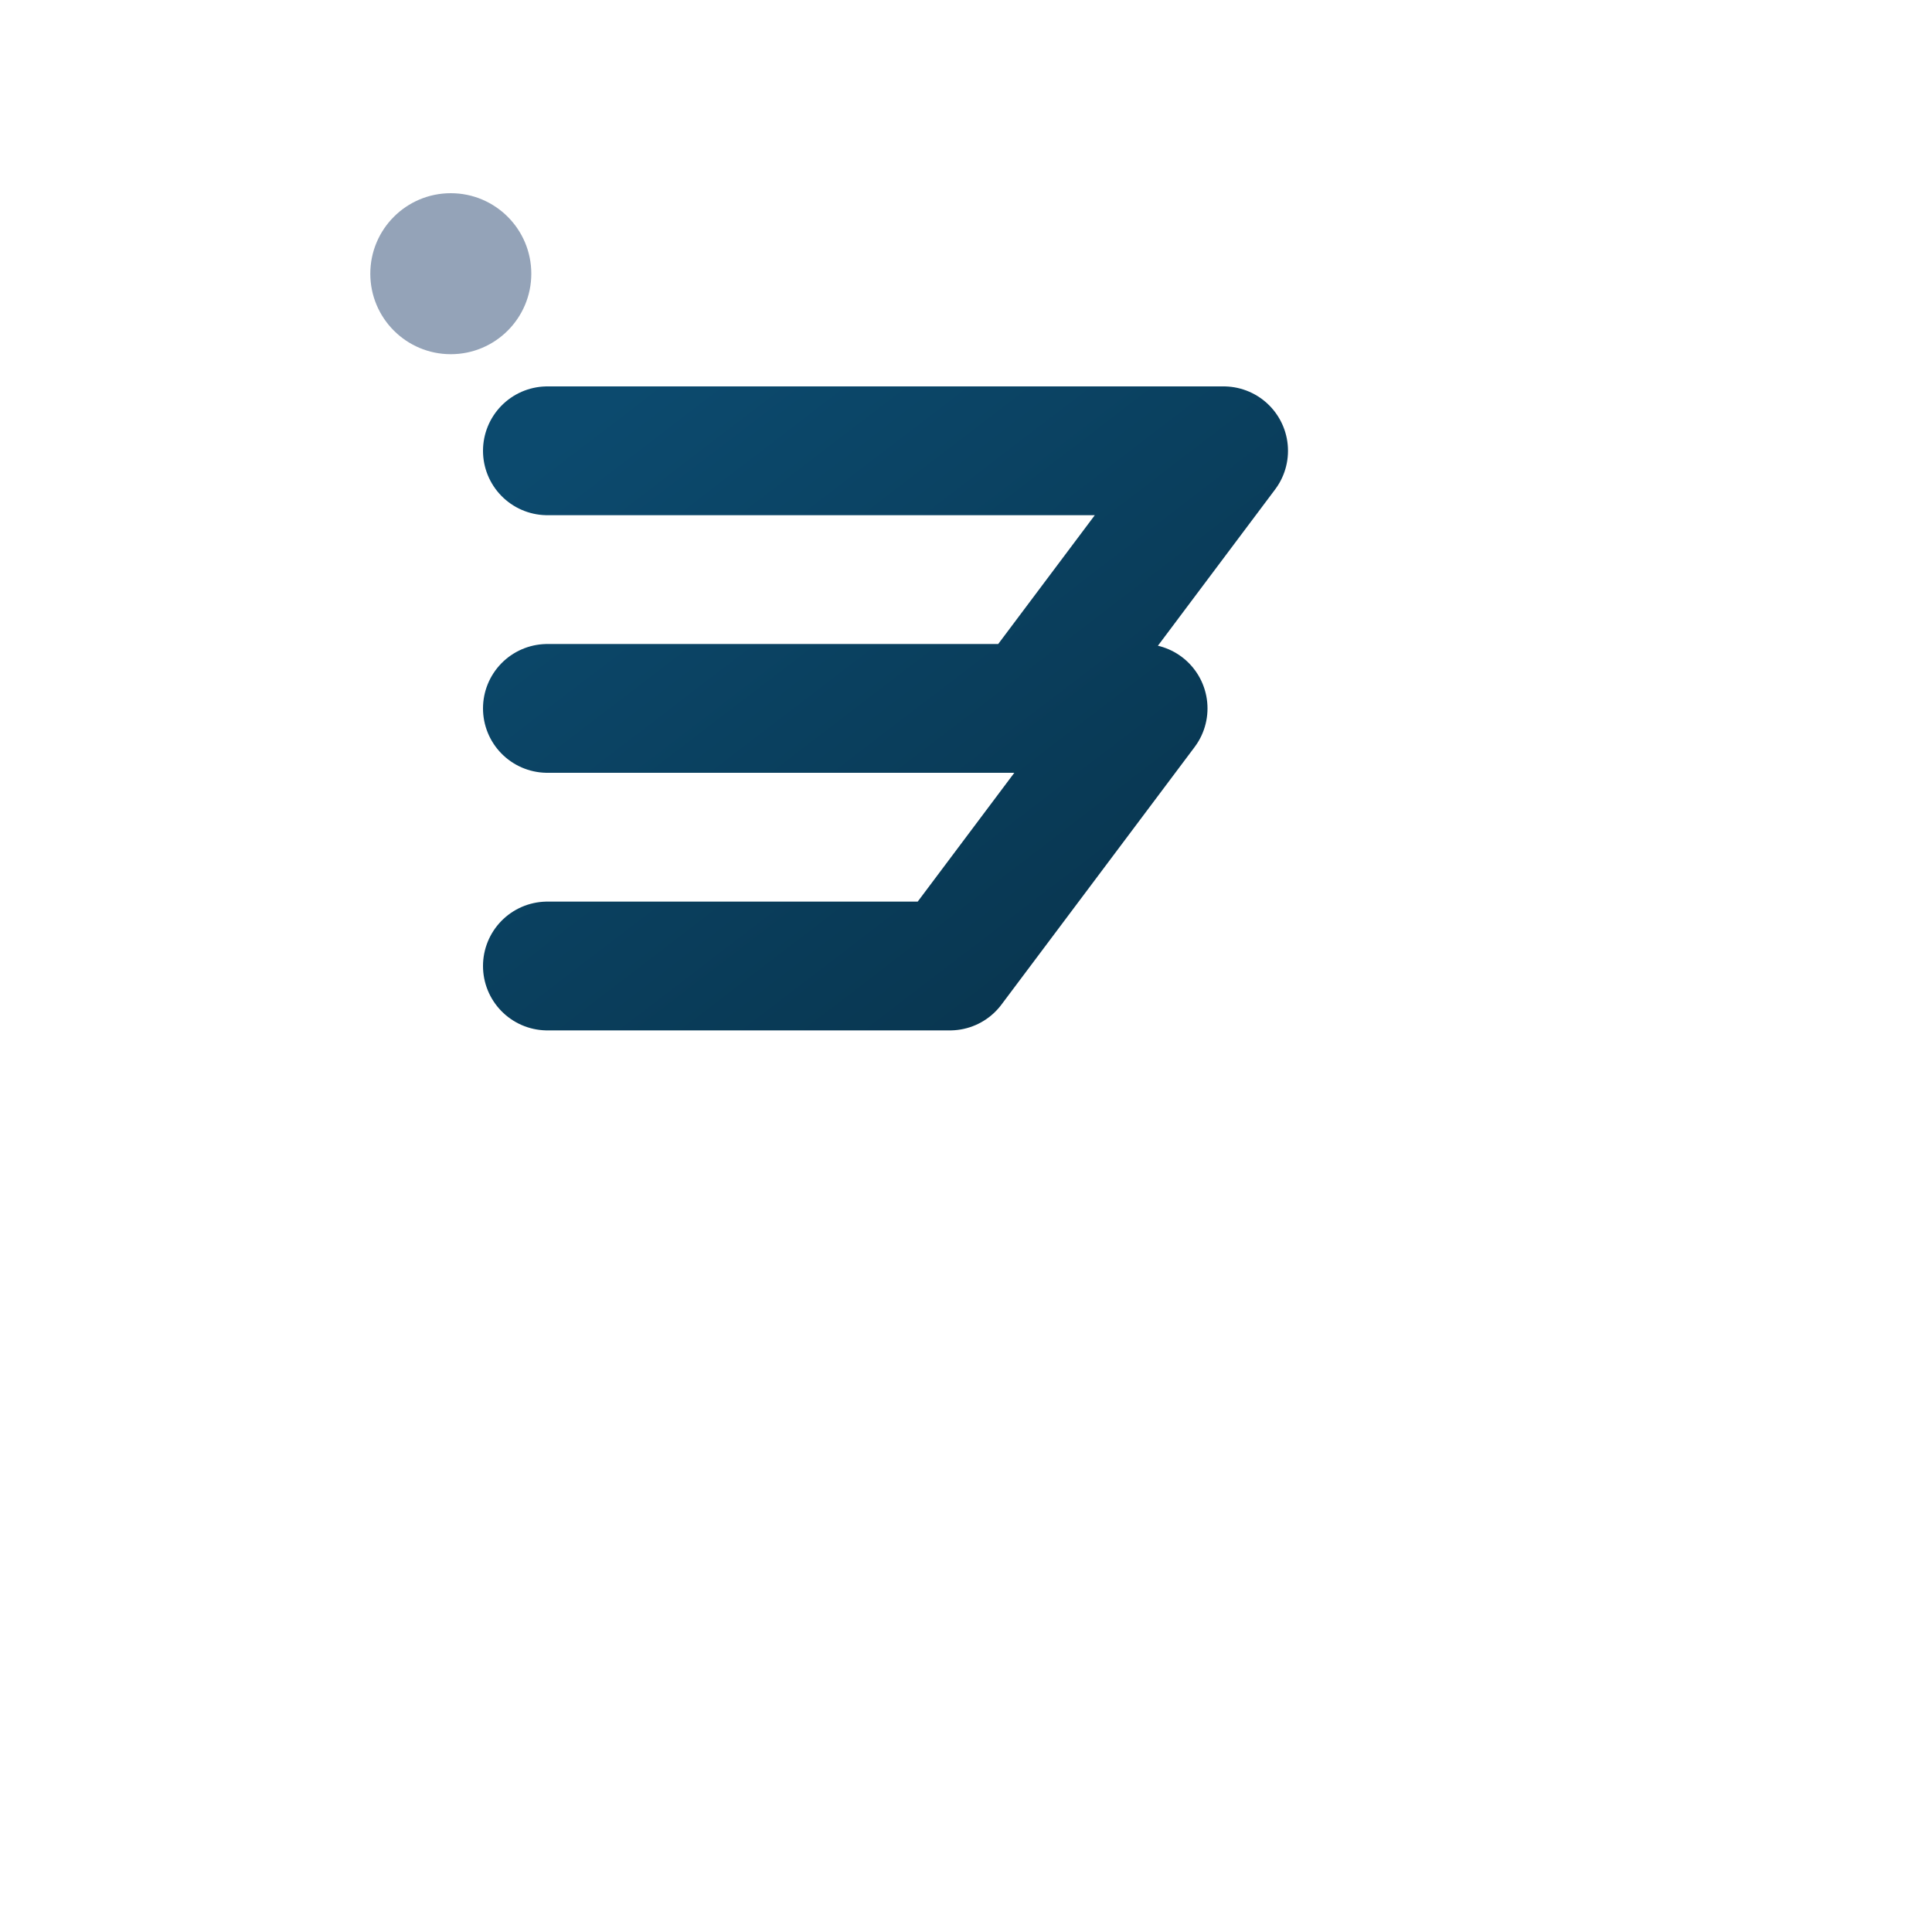
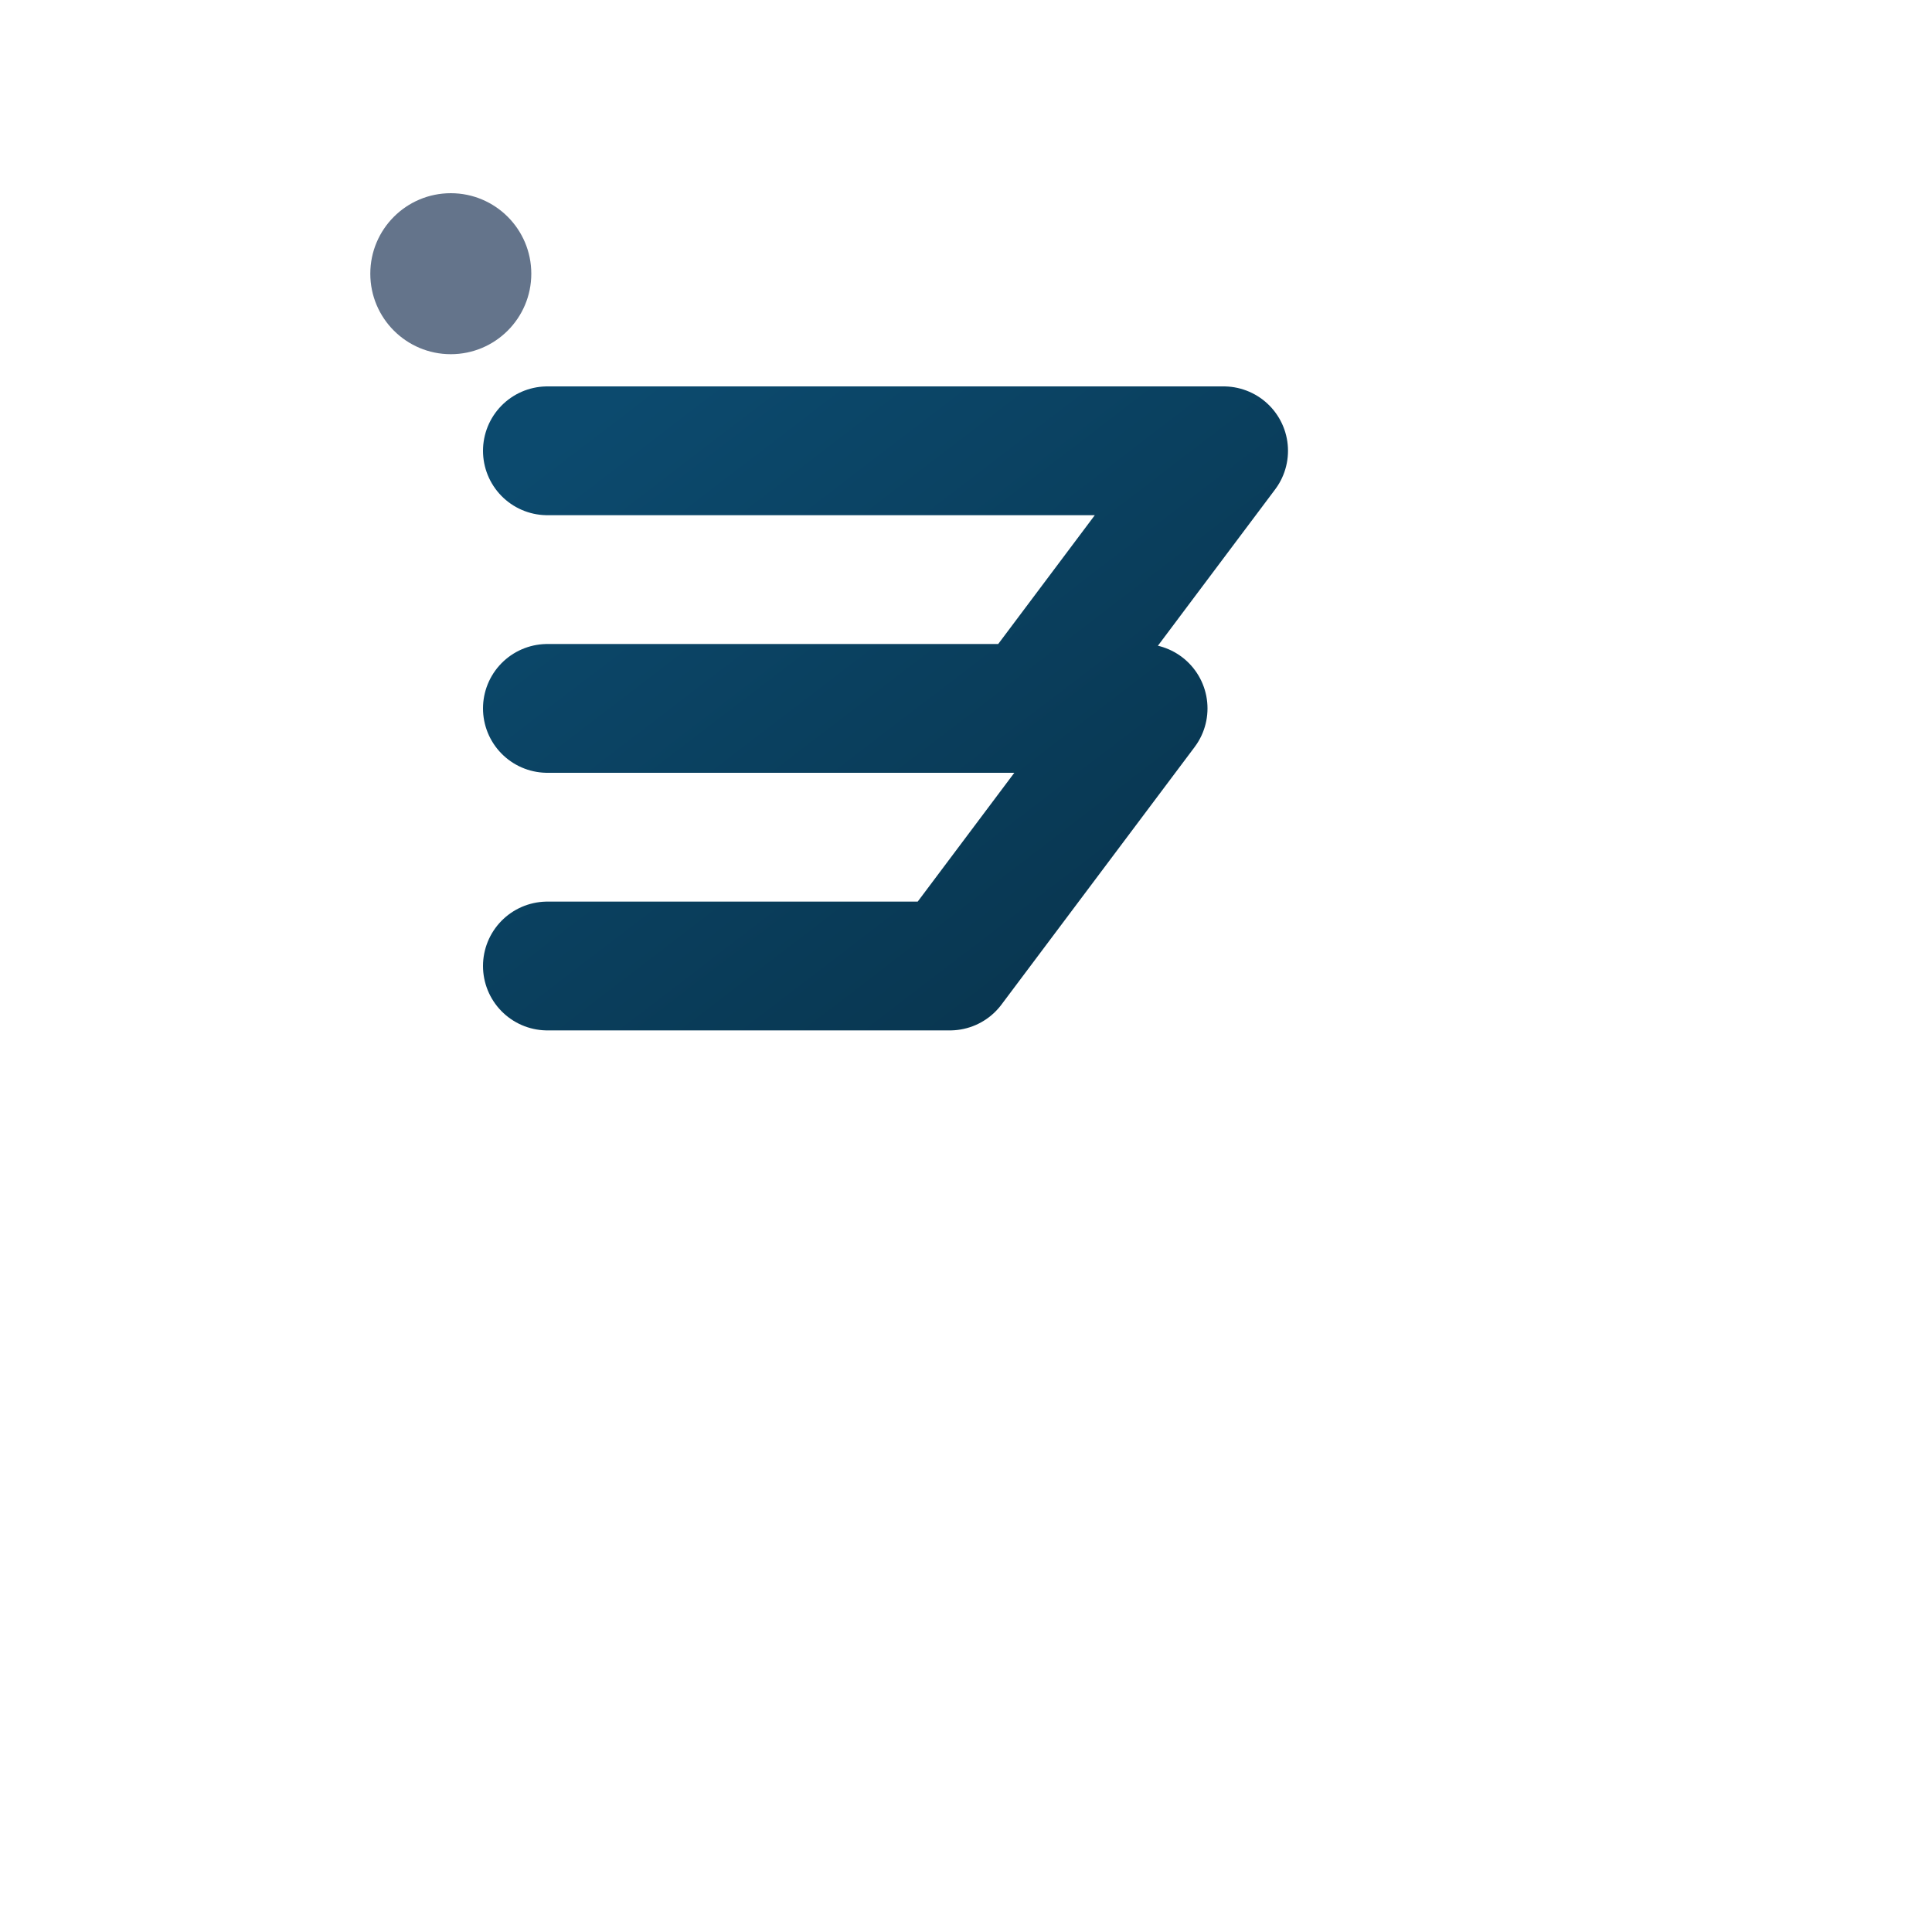
<svg xmlns="http://www.w3.org/2000/svg" viewBox="0 0 24 24" width="24" height="24" fill="none" stroke-linecap="round" stroke-linejoin="round" fill-opacity="0">
  <defs>
    <linearGradient id="ngnddiagg5servicebanner" x1="0" y1="0" x2="1" y2="1">
      <stop offset="0%" stop-color="#0C4A6E" />
      <stop offset="100%" stop-color="#08344D" />
    </linearGradient>
  </defs>
  <path d="M5.6 4.2 V19.8" stroke="url(#ngnddiagg5servicebanner)" stroke-width="1.6" />
-   <circle cx="5.6" cy="3.4" r="1" fill="#94A3B8" fill-opacity="1" />
+   <circle cx="5.6" cy="3.4" r="1" fill="#64748B" fill-opacity="1" />
  <path d="M6.8 5.6 H15.2 L12.8 8.8 H6.8 M6.8 8.8 H14.2 L11.8 12 H6.8" stroke="url(#ngnddiagg5servicebanner)" stroke-width="1.6" />
</svg>
